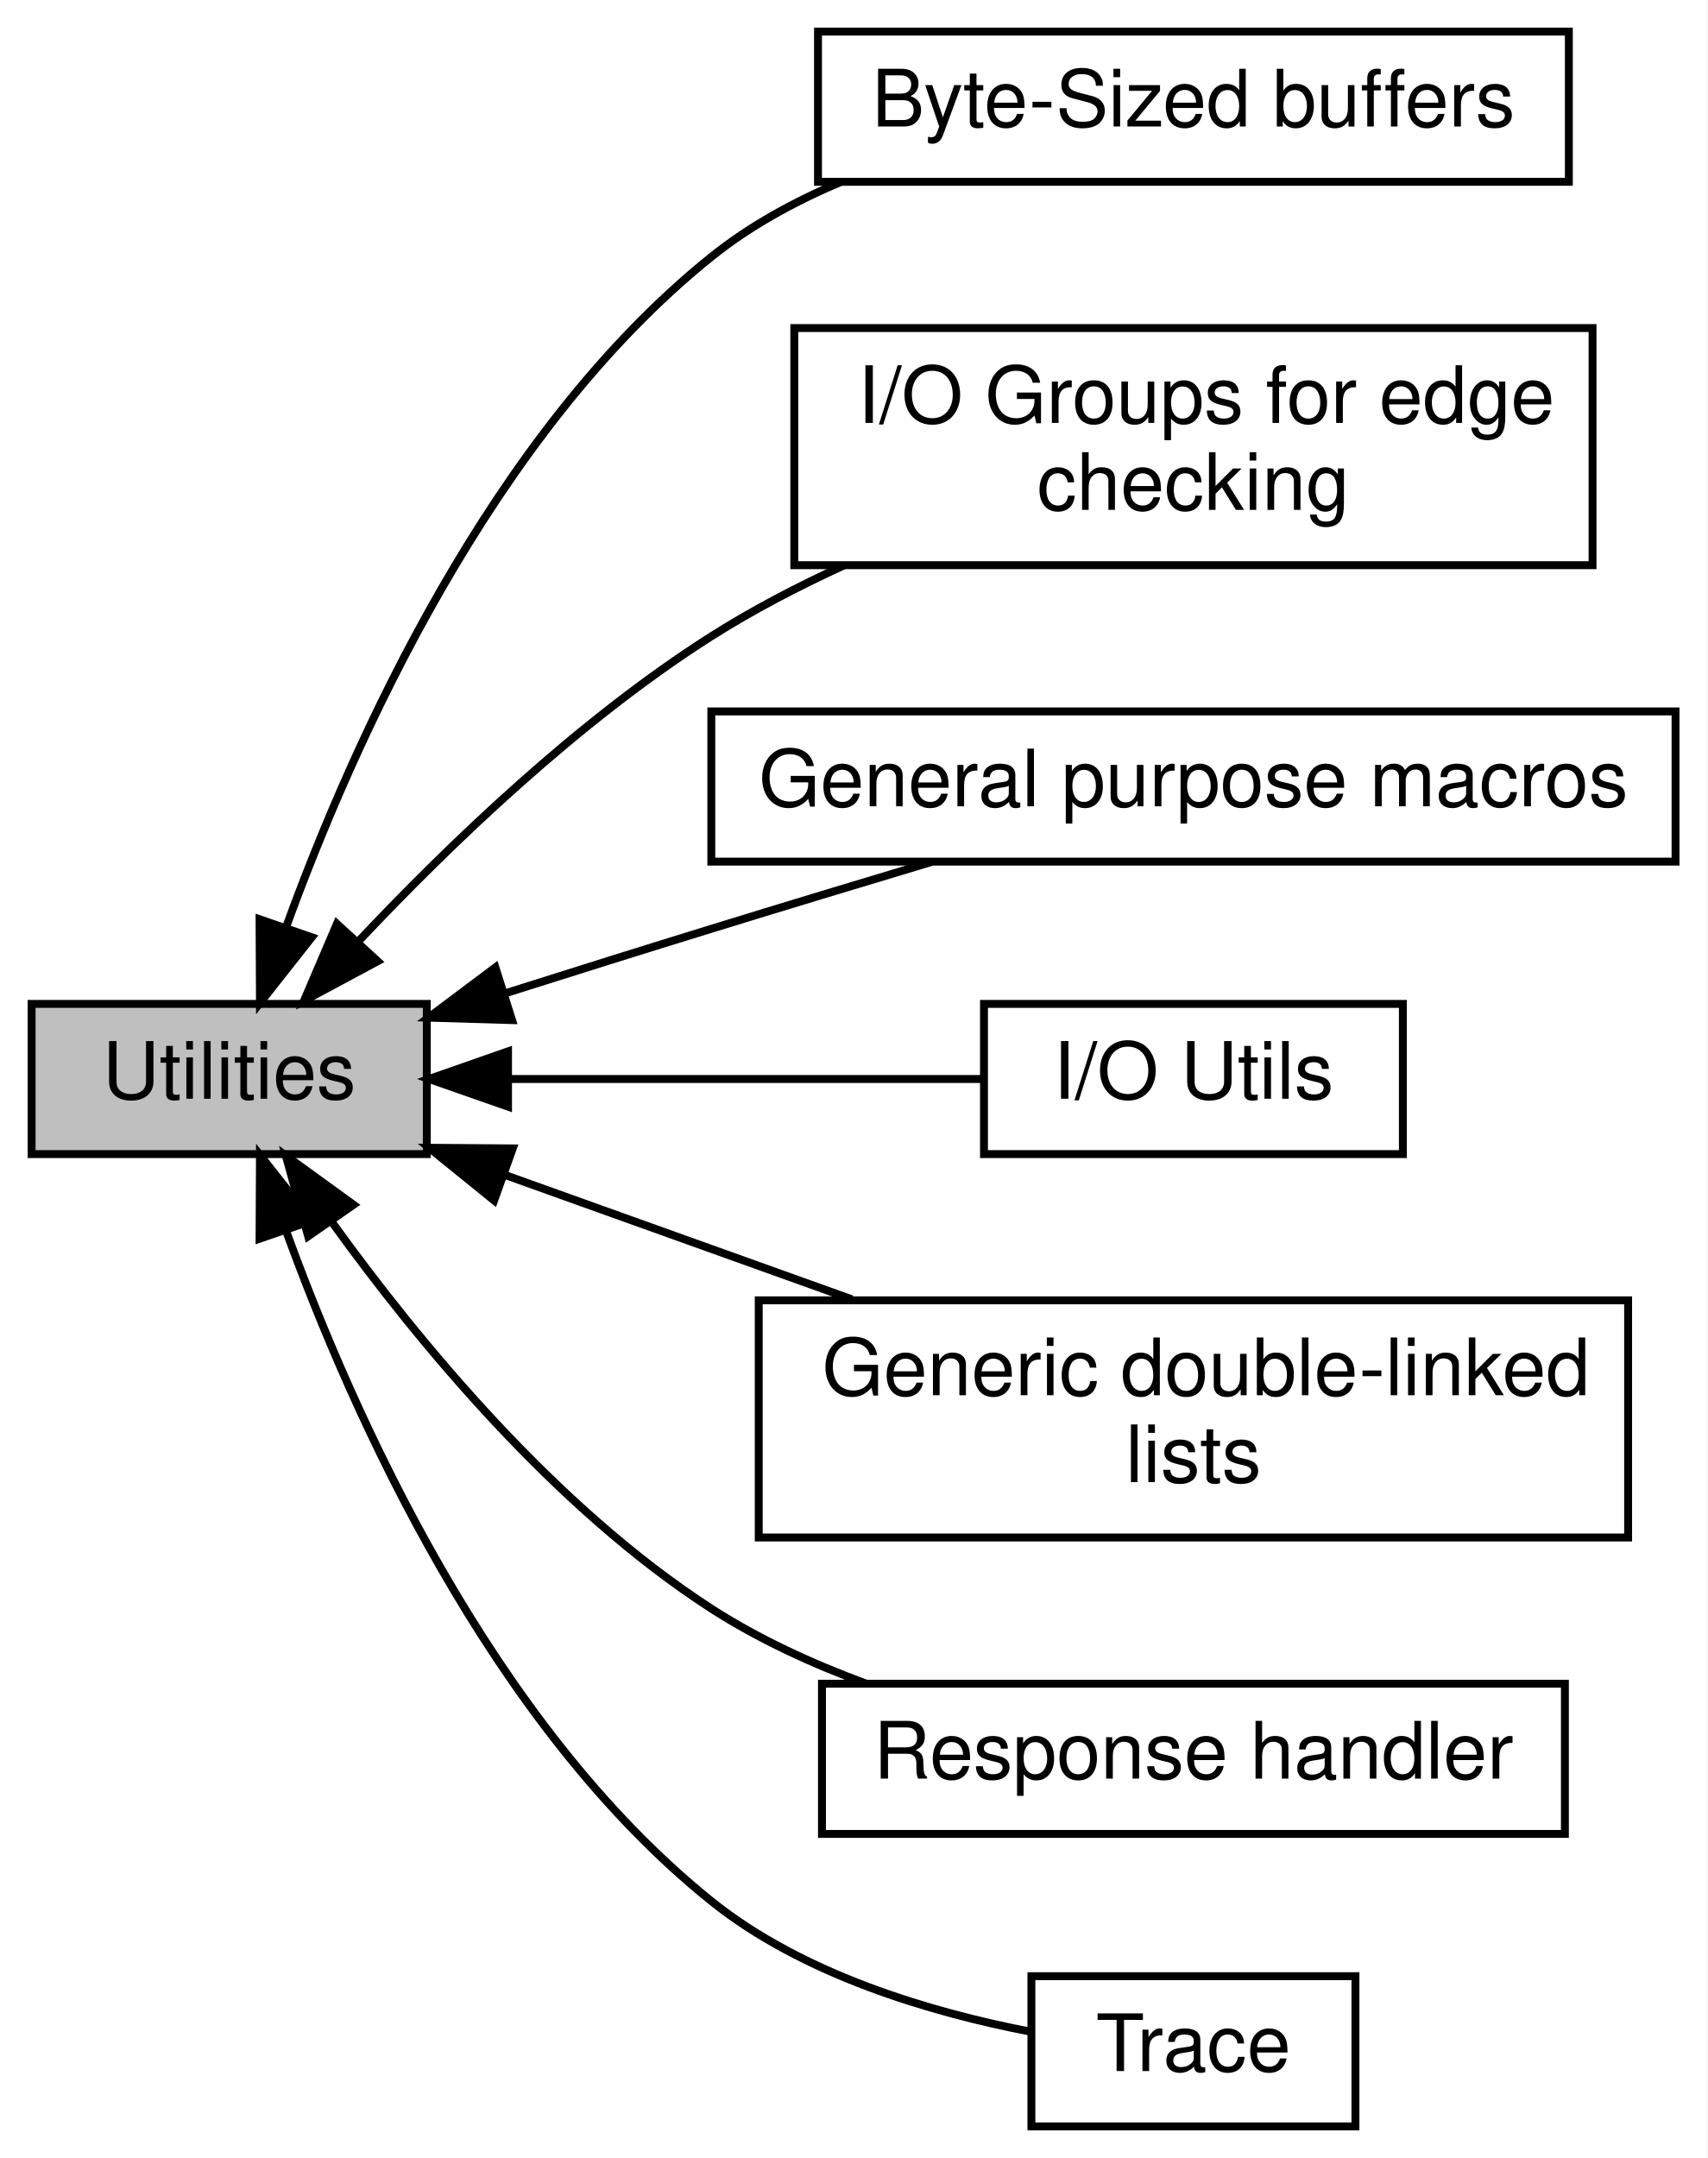
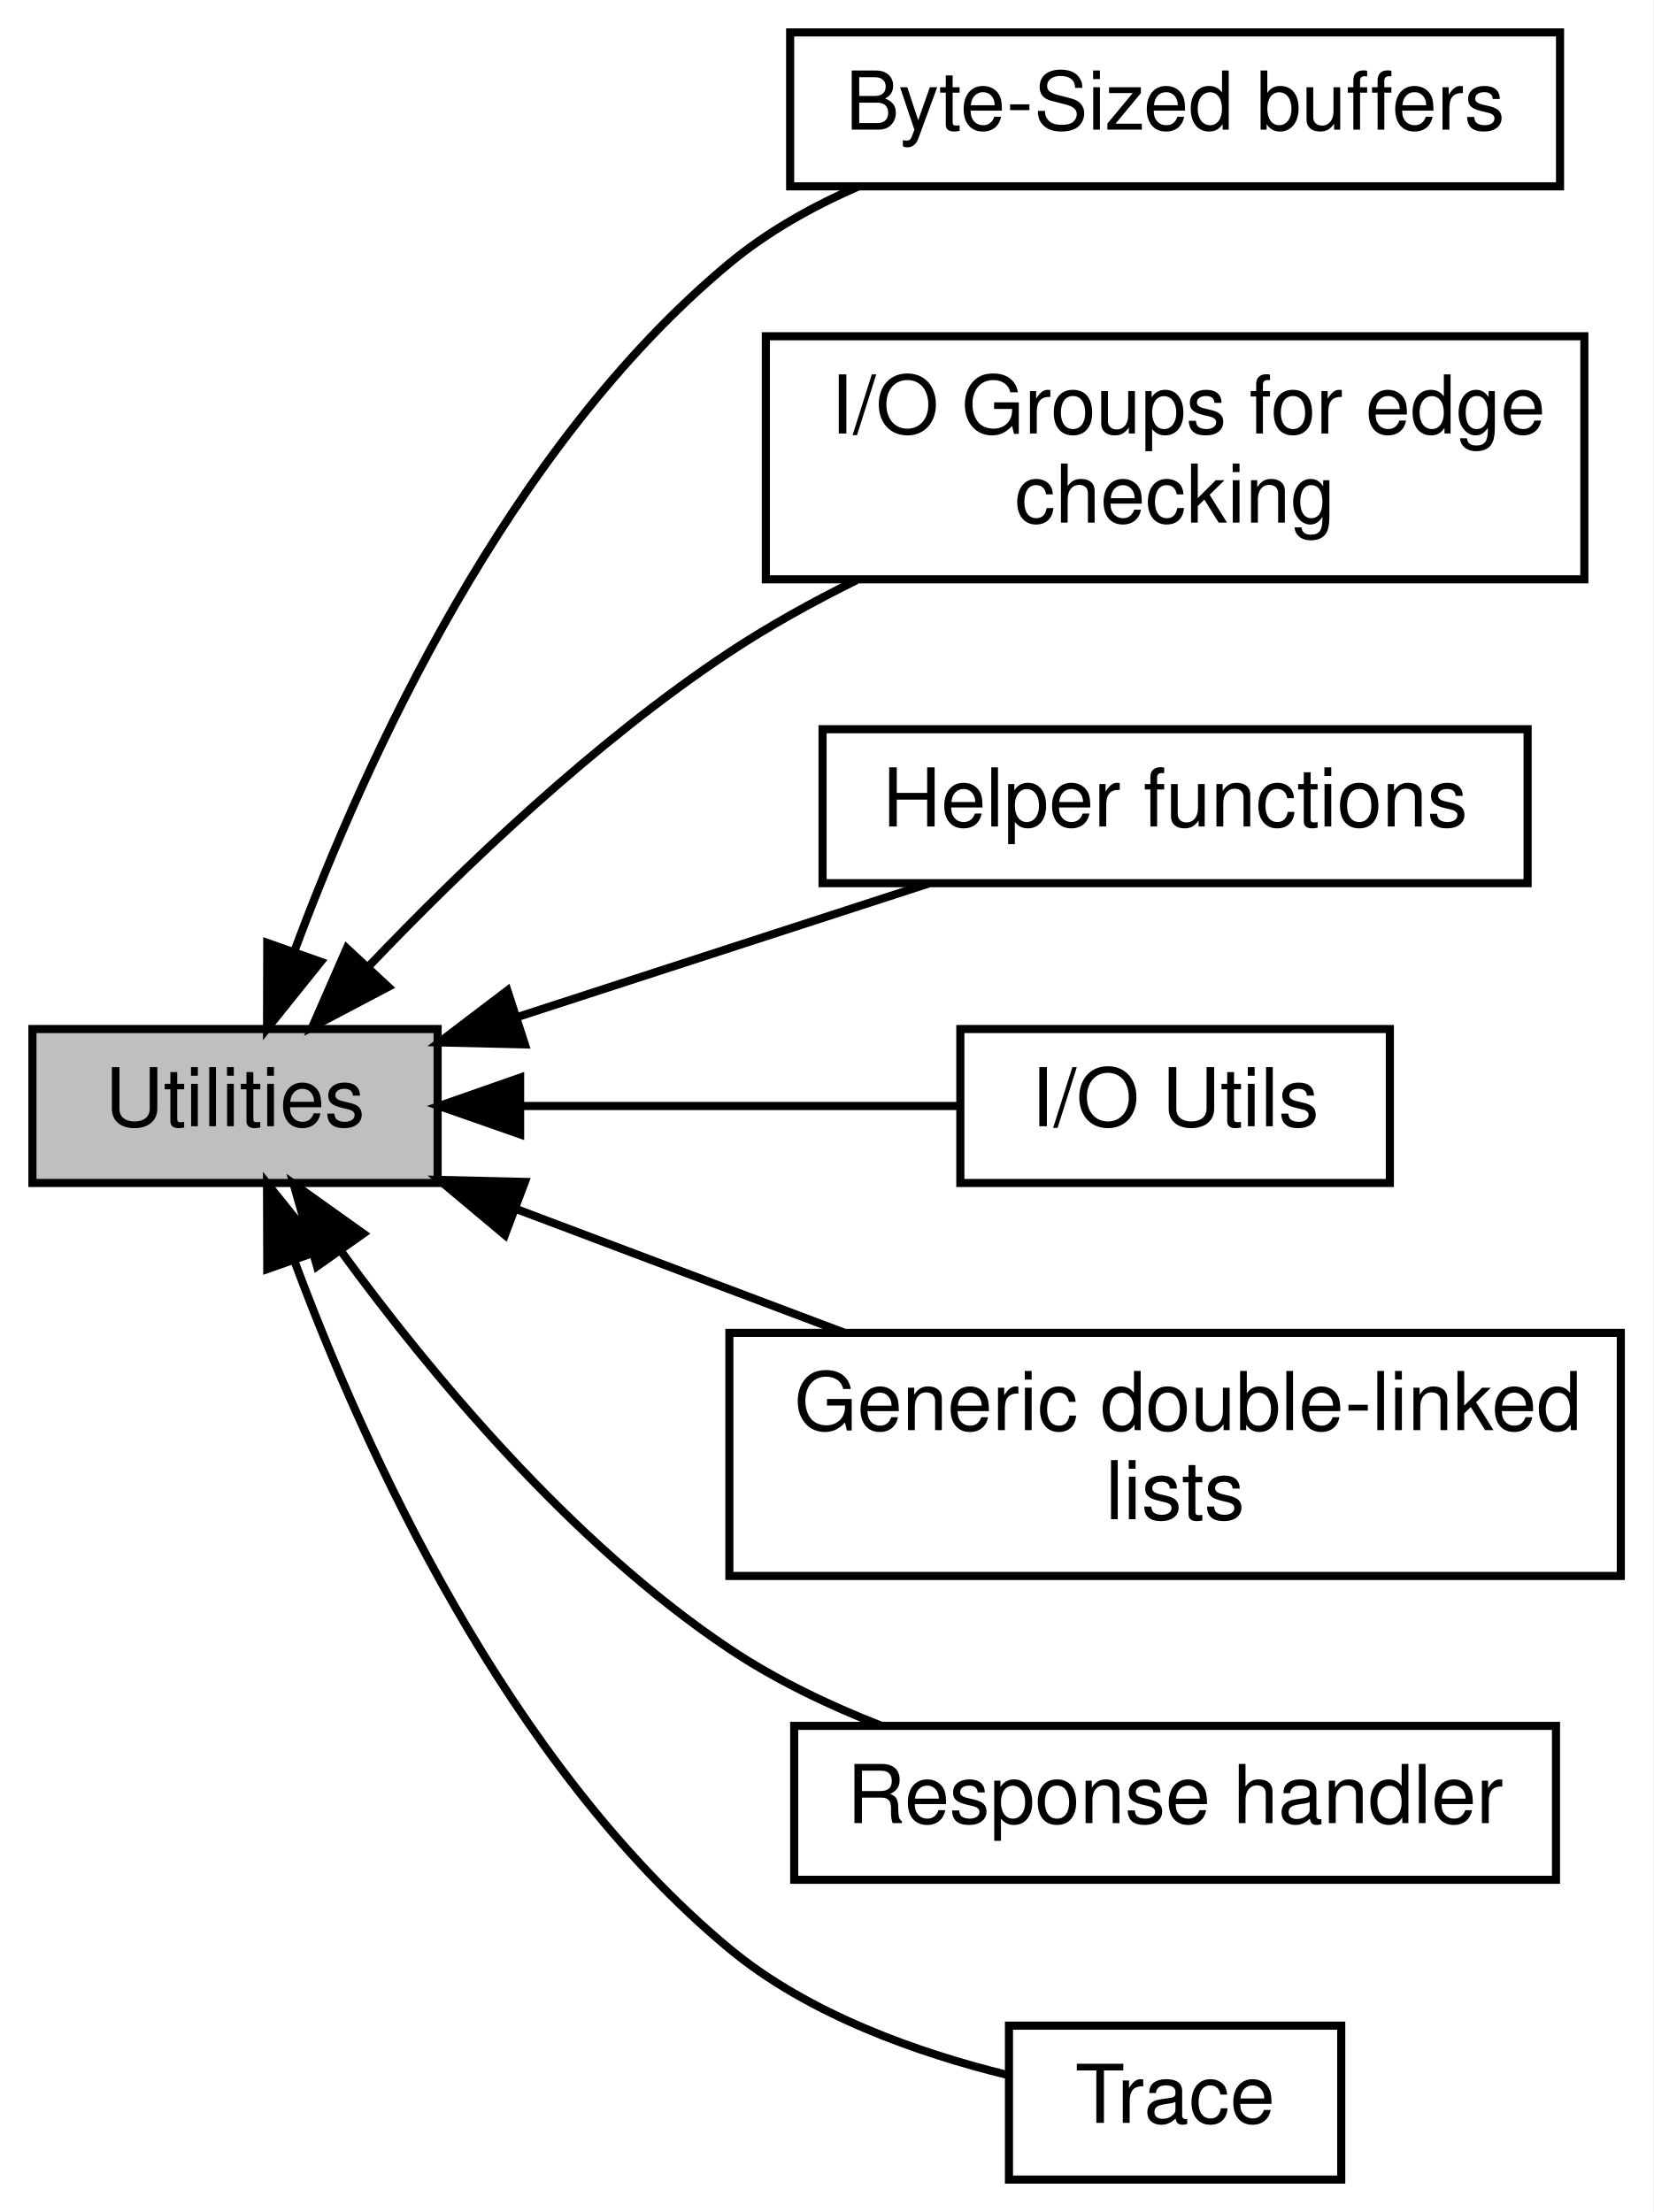
- <svg xmlns="http://www.w3.org/2000/svg" xmlns:xlink="http://www.w3.org/1999/xlink" width="216pt" height="273pt" viewBox="0.00 0.00 216.00 273.00">
+ <svg xmlns="http://www.w3.org/2000/svg" xmlns:xlink="http://www.w3.org/1999/xlink" width="204pt" height="273pt" viewBox="0.00 0.00 204.00 273.00">
  <g id="graph0" class="graph" transform="scale(1 1) rotate(0) translate(4 269)">
-     <polygon fill="white" stroke="transparent" points="-4,4 -4,-269 212,-269 212,4 -4,4" />
+     <polygon fill="white" stroke="transparent" points="-4,4 -4,-269 200,-269 200,4 -4,4" />
    <g id="node1" class="node">
      <g id="a_node1">
        <a xlink:href="group__qbsbuffers.html" target="_top" xlink:title="An interrupt-safe byte-sized ring buffer interface.">
-           <polygon fill="white" stroke="black" points="194.5,-265 99.5,-265 99.5,-246 194.5,-246 194.5,-265" />
-           <text text-anchor="middle" x="147" y="-253" font-family="Helvetica,sans-Serif" font-size="10.00">Byte-Sized buffers</text>
+           <polygon fill="white" stroke="black" points="188.5,-265 93.5,-265 93.5,-246 188.5,-246 188.5,-265" />
+           <text text-anchor="middle" x="141" y="-253" font-family="Helvetica,sans-Serif" font-size="10.00">Byte-Sized buffers</text>
        </a>
      </g>
    </g>
    <g id="node2" class="node">
      <g id="a_node2">
        <a xlink:href="group__qedgecheck.html" target="_top" xlink:title="An interface to manage and simplify the value(with edge-checking) of incoming digital-signal groups.">
-           <polygon fill="white" stroke="black" points="197.5,-227.5 96.5,-227.5 96.5,-197.5 197.5,-197.5 197.5,-227.5" />
-           <text text-anchor="start" x="104.5" y="-215.5" font-family="Helvetica,sans-Serif" font-size="10.00">I/O Groups for edge</text>
-           <text text-anchor="middle" x="147" y="-204.5" font-family="Helvetica,sans-Serif" font-size="10.00"> checking</text>
+           <polygon fill="white" stroke="black" points="191.5,-227.5 90.5,-227.5 90.5,-197.5 191.5,-197.5 191.5,-227.5" />
+           <text text-anchor="start" x="98.5" y="-215.5" font-family="Helvetica,sans-Serif" font-size="10.00">I/O Groups for edge</text>
+           <text text-anchor="middle" x="141" y="-204.5" font-family="Helvetica,sans-Serif" font-size="10.00"> checking</text>
        </a>
      </g>
    </g>
    <g id="node3" class="node">
      <g id="a_node3">
        <a xlink:href="group__qflm.html" target="_top" xlink:title=" ">
-           <polygon fill="white" stroke="black" points="208,-179 86,-179 86,-160 208,-160 208,-179" />
-           <text text-anchor="middle" x="147" y="-167" font-family="Helvetica,sans-Serif" font-size="10.00">General purpose macros</text>
+           <polygon fill="white" stroke="black" points="184.5,-179 97.5,-179 97.5,-160 184.5,-160 184.5,-179" />
+           <text text-anchor="middle" x="141" y="-167" font-family="Helvetica,sans-Serif" font-size="10.00">Helper functions</text>
        </a>
      </g>
    </g>
    <g id="node4" class="node">
      <g id="a_node4">
        <a xlink:href="group__qioutils.html" target="_top" xlink:title="API for input/output utilities and safe string interfaces.">
-           <polygon fill="white" stroke="black" points="173.5,-142 120.5,-142 120.5,-123 173.5,-123 173.5,-142" />
-           <text text-anchor="middle" x="147" y="-130" font-family="Helvetica,sans-Serif" font-size="10.00">I/O Utils</text>
+           <polygon fill="white" stroke="black" points="167.5,-142 114.5,-142 114.5,-123 167.5,-123 167.5,-142" />
+           <text text-anchor="middle" x="141" y="-130" font-family="Helvetica,sans-Serif" font-size="10.00">I/O Utils</text>
        </a>
      </g>
    </g>
    <g id="node5" class="node">
      <g id="a_node5">
        <a xlink:href="group__qlists.html" target="_top" xlink:title="The provided list implementation uses a generic doubly-linked approach in which each node,...">
-           <polygon fill="white" stroke="black" points="202,-104.5 92,-104.5 92,-74.5 202,-74.5 202,-104.5" />
-           <text text-anchor="start" x="100" y="-92.5" font-family="Helvetica,sans-Serif" font-size="10.00">Generic double-linked</text>
-           <text text-anchor="middle" x="147" y="-81.5" font-family="Helvetica,sans-Serif" font-size="10.00"> lists</text>
+           <polygon fill="white" stroke="black" points="196,-104.5 86,-104.5 86,-74.5 196,-74.5 196,-104.5" />
+           <text text-anchor="start" x="94" y="-92.5" font-family="Helvetica,sans-Serif" font-size="10.00">Generic double-linked</text>
+           <text text-anchor="middle" x="141" y="-81.5" font-family="Helvetica,sans-Serif" font-size="10.00"> lists</text>
        </a>
      </g>
    </g>
    <g id="node6" class="node">
      <g id="a_node6">
        <a xlink:href="group__qresponse.html" target="_top" xlink:title="API to simplify the handling of requested responses from terminal interfaces.">
-           <polygon fill="white" stroke="black" points="194,-56 100,-56 100,-37 194,-37 194,-56" />
-           <text text-anchor="middle" x="147" y="-44" font-family="Helvetica,sans-Serif" font-size="10.00">Response handler</text>
+           <polygon fill="white" stroke="black" points="188,-56 94,-56 94,-37 188,-37 188,-56" />
+           <text text-anchor="middle" x="141" y="-44" font-family="Helvetica,sans-Serif" font-size="10.00">Response handler</text>
        </a>
      </g>
    </g>
    <g id="node7" class="node">
      <g id="a_node7">
        <a xlink:href="group__qtrace.html" target="_top" xlink:title="API interfaces to print out trace and debug messages.">
-           <polygon fill="white" stroke="black" points="167.5,-19 126.5,-19 126.5,0 167.5,0 167.5,-19" />
-           <text text-anchor="middle" x="147" y="-7" font-family="Helvetica,sans-Serif" font-size="10.00">Trace</text>
+           <polygon fill="white" stroke="black" points="161.5,-19 120.5,-19 120.5,0 161.5,0 161.5,-19" />
+           <text text-anchor="middle" x="141" y="-7" font-family="Helvetica,sans-Serif" font-size="10.00">Trace</text>
        </a>
      </g>
    </g>
    <g id="node8" class="node">
      <g id="a_node8">
        <a xlink:title=" ">
          <polygon fill="#bfbfbf" stroke="black" points="50,-142 0,-142 0,-123 50,-123 50,-142" />
          <text text-anchor="middle" x="25" y="-130" font-family="Helvetica,sans-Serif" font-size="10.00">Utilities</text>
        </a>
      </g>
    </g>
    <g id="edge2" class="edge">
-       <path fill="none" stroke="black" d="M32.16,-151.61C40.64,-174.95 58.1,-214.08 86,-236.5 90.85,-240.4 96.52,-243.51 102.4,-245.98" />
-       <polygon fill="black" stroke="black" points="35.45,-150.43 28.89,-142.11 28.84,-152.71 35.45,-150.43" />
+       <path fill="none" stroke="black" d="M32.39,-151.78C41.03,-175.01 58.59,-213.74 86,-236.5 90.66,-240.37 96.17,-243.48 101.86,-245.96" />
+       <polygon fill="black" stroke="black" points="35.58,-150.3 28.95,-142.04 28.98,-152.63 35.58,-150.3" />
    </g>
    <g id="edge3" class="edge">
-       <path fill="none" stroke="black" d="M41.48,-150.05C52.85,-162.12 69.19,-177.83 86,-188.5 91.21,-191.81 96.95,-194.8 102.75,-197.46" />
-       <polygon fill="black" stroke="black" points="43.79,-147.4 34.46,-142.39 38.63,-152.13 43.79,-147.4" />
+       <path fill="none" stroke="black" d="M41.61,-149.86C53.04,-161.83 69.39,-177.51 86,-188.5 90.88,-191.73 96.26,-194.71 101.68,-197.39" />
+       <polygon fill="black" stroke="black" points="43.91,-147.2 34.54,-142.26 38.79,-151.97 43.91,-147.2" />
    </g>
    <g id="edge7" class="edge">
-       <path fill="none" stroke="black" d="M59.86,-143.32C68.38,-146.02 77.52,-148.89 86,-151.5 95.04,-154.29 104.87,-157.26 113.9,-159.97" />
-       <polygon fill="black" stroke="black" points="60.79,-139.95 50.2,-140.26 58.68,-146.62 60.79,-139.95" />
+       <path fill="none" stroke="black" d="M59.78,-143.46C75.92,-148.7 95.06,-154.91 110.6,-159.96" />
+       <polygon fill="black" stroke="black" points="60.77,-140.1 50.18,-140.35 58.61,-146.76 60.77,-140.1" />
    </g>
    <g id="edge4" class="edge">
-       <path fill="none" stroke="black" d="M60.35,-132.5C79.36,-132.5 102.62,-132.5 120.09,-132.5" />
-       <polygon fill="black" stroke="black" points="60.28,-129 50.28,-132.5 60.28,-136 60.28,-129" />
+       <path fill="none" stroke="black" d="M60.45,-132.5C77.76,-132.5 98.37,-132.5 114.27,-132.5" />
+       <polygon fill="black" stroke="black" points="60.18,-129 50.18,-132.5 60.18,-136 60.18,-129" />
    </g>
    <g id="edge1" class="edge">
-       <path fill="none" stroke="black" d="M59.78,-120.4C73.44,-115.5 89.36,-109.8 103.78,-104.63" />
-       <polygon fill="black" stroke="black" points="58.52,-117.13 50.28,-123.8 60.88,-123.72 58.52,-117.13" />
+       <path fill="none" stroke="black" d="M59.87,-119.72C72.53,-114.95 87.01,-109.49 100.16,-104.53" />
+       <polygon fill="black" stroke="black" points="58.3,-116.58 50.18,-123.38 60.77,-123.13 58.3,-116.58" />
    </g>
    <g id="edge5" class="edge">
-       <path fill="none" stroke="black" d="M38.07,-114.3C48.94,-99.23 66.23,-78.27 86,-65.5 91.97,-61.65 98.77,-58.52 105.6,-56.01" />
-       <polygon fill="black" stroke="black" points="34.99,-112.6 32.16,-122.81 40.74,-116.59 34.99,-112.6" />
+       <path fill="none" stroke="black" d="M38.17,-114.46C49.11,-99.48 66.44,-78.58 86,-65.5 91.7,-61.69 98.25,-58.55 104.78,-56" />
+       <polygon fill="black" stroke="black" points="35.12,-112.71 32.22,-122.9 40.84,-116.75 35.12,-112.71" />
    </g>
    <g id="edge6" class="edge">
-       <path fill="none" stroke="black" d="M32.16,-113.39C40.64,-90.05 58.1,-50.92 86,-28.5 97.58,-19.19 113.79,-14.41 126.44,-11.97" />
-       <polygon fill="black" stroke="black" points="28.84,-112.29 28.89,-122.89 35.45,-114.57 28.84,-112.29" />
+       <path fill="none" stroke="black" d="M32.39,-113.22C41.03,-89.99 58.59,-51.26 86,-28.5 95.79,-20.37 109.29,-15.62 120.34,-12.91" />
+       <polygon fill="black" stroke="black" points="28.98,-112.37 28.95,-122.96 35.58,-114.7 28.98,-112.37" />
    </g>
  </g>
</svg>
